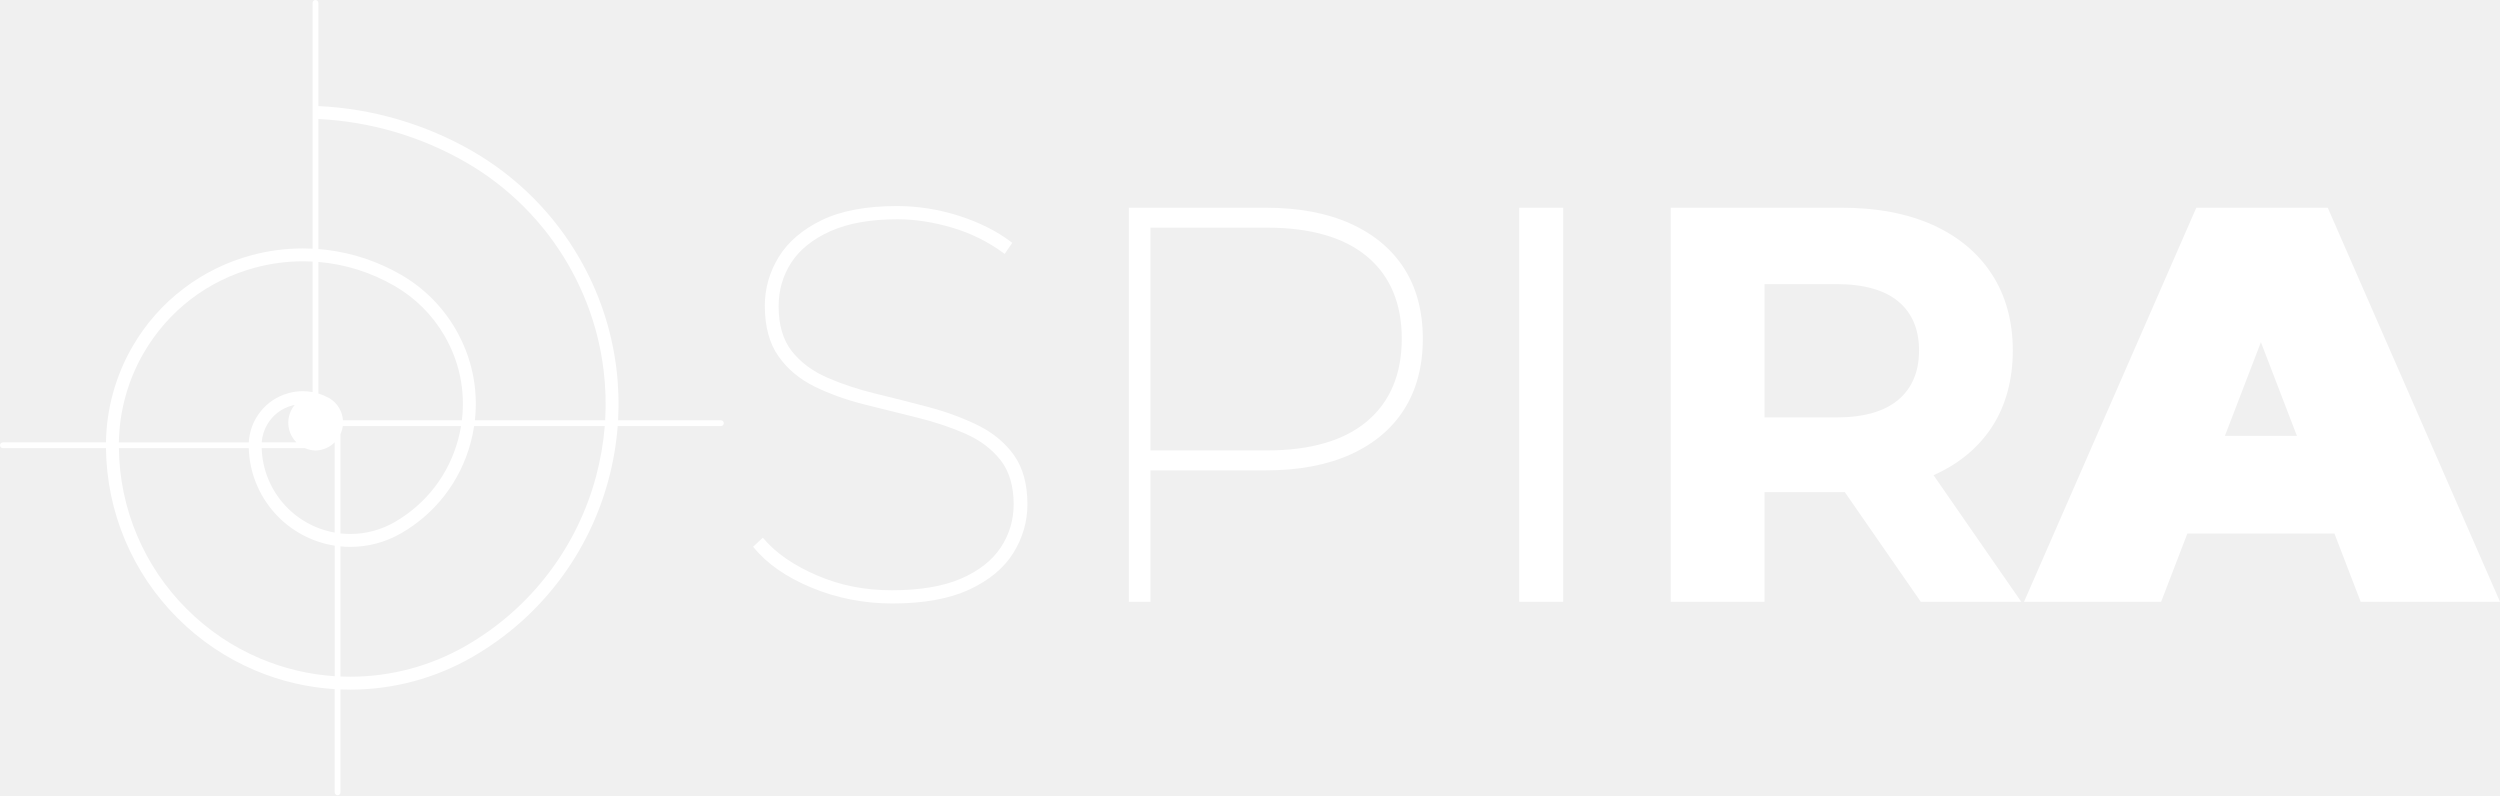
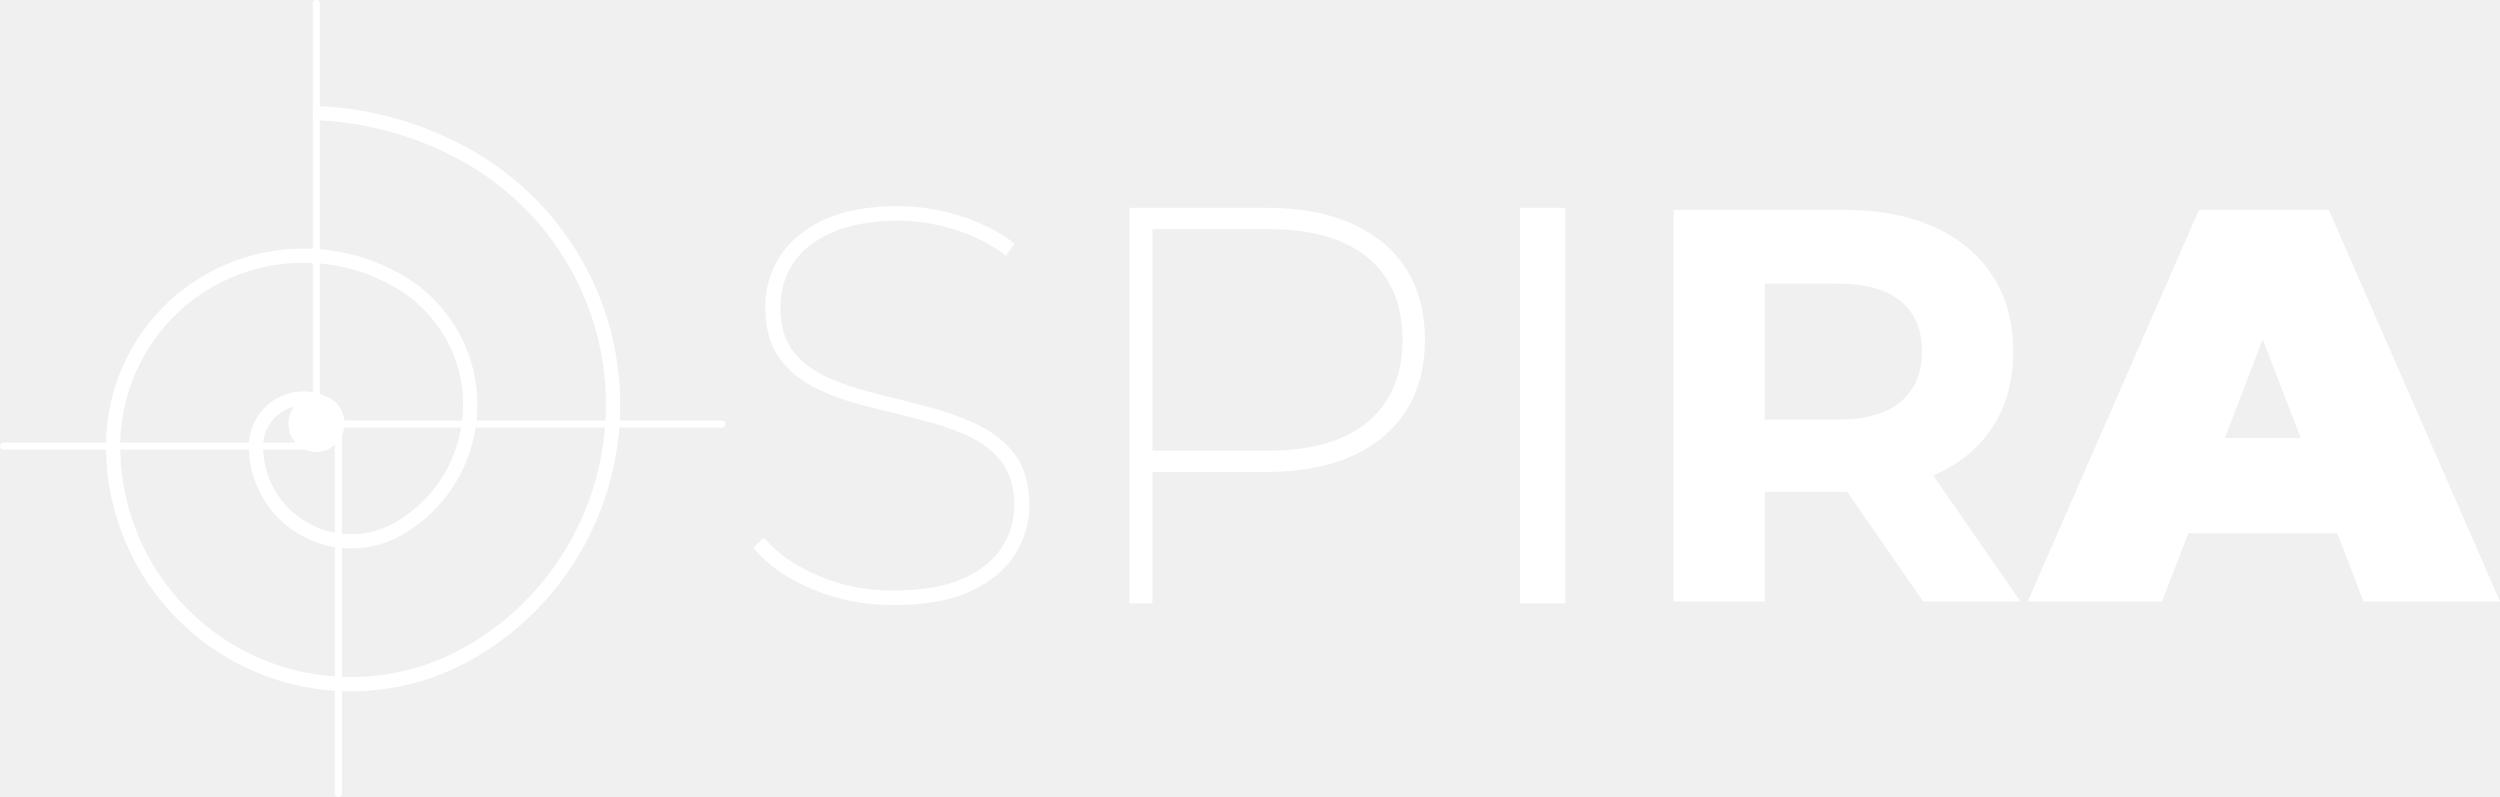
- <svg xmlns="http://www.w3.org/2000/svg" id="Layer_2" data-name="Layer 2" viewBox="0 0 1922.41 611.51">
+ <svg xmlns="http://www.w3.org/2000/svg" id="Layer_1" data-name="Layer 1" viewBox="0 0 1921.38 612.51">
  <defs>
    <style>
      .cls-1 {
        fill: #fff;
      }
    </style>
  </defs>
-   <g id="Layer_1-2" data-name="Layer 1">
-     <g>
-       <path class="cls-1" d="M259.59,611.51c-1.22,0-2.22-1-2.22-2.22v-79.37c-21.12-1.32-41.68-6.16-61.13-14.39-22.38-9.47-42.48-23.02-59.73-40.27-17.26-17.26-30.81-37.36-40.27-59.73-9.51-22.48-14.47-46.34-14.75-70.93H2.22c-1.22,0-2.22-1-2.22-2.22s1-2.22,2.22-2.22h79.27c.38-25.76,7.37-51.13,20.25-73.44,10.21-17.69,23.59-32.85,39.75-45.07,15.61-11.79,33.15-20.35,52.13-25.44,12.84-3.44,26.02-5.18,39.19-5.18,2.51,0,5.05.06,7.57.19V2.22c0-1.22,1-2.22,2.22-2.22s2.22,1,2.22,2.22v79.35c41.55,1.92,82.51,13.91,118.52,34.7,34.08,19.68,62.5,48.09,82.17,82.18,15.15,26.25,24.71,54.68,28.42,84.5,1.66,13.35,2.11,26.88,1.36,40.24h79.07c1.22,0,2.22,1,2.22,2.22s-.99,2.22-2.22,2.22h-79.36c-1.06,13.82-3.43,27.67-7.05,41.18-7.55,28.16-20.24,54.18-37.74,77.34-18.12,23.98-40.62,43.82-66.86,58.98-28.53,16.47-61.02,25.18-93.96,25.18-2.5,0-5.05-.05-7.58-.15v79.14c0,1.22-1,2.22-2.22,2.22ZM261.81,520.21c2.53.11,5.07.16,7.58.16,31.2,0,61.98-8.25,88.99-23.84,25.09-14.49,46.59-33.45,63.9-56.36,16.72-22.13,28.86-47.01,36.08-73.93,3.4-12.69,5.64-25.67,6.68-38.61h-100.45c-.65,4.29-1.54,8.58-2.67,12.77-7.93,29.6-26.92,54.35-53.46,69.67-11.86,6.85-25.37,10.47-39.07,10.47-2.51,0-5.06-.12-7.58-.37v100.05ZM91.42,344.6c.28,23.25,4.98,45.81,13.97,67.06,8.97,21.2,21.8,40.23,38.15,56.58,16.34,16.35,35.38,29.18,56.58,38.15,18.22,7.71,37.48,12.28,57.26,13.59v-100.38c-17.87-2.77-34.33-11.78-46.43-25.41-12.18-13.73-19.14-31.3-19.65-49.58h-99.87ZM261.81,410.18c2.52.28,5.06.42,7.58.42,11.96,0,23.75-3.16,34.11-9.14,24.24-14,41.59-36.59,48.83-63.64.89-3.33,1.63-6.75,2.2-10.2h-90.93c-.28,2.14-.88,4.22-1.79,6.18v76.37ZM201.21,344.6c1.03,32.24,24.43,59.28,56.16,64.93v-69.38c-3.9,3.87-9.1,6.12-14.65,6.28h-.2c-2.76-.08-5.54-.71-8.07-1.83h-33.23ZM227.96,340.16c-6.66-6.63-8.26-16.88-3.67-25.34.67-1.23,1.45-2.38,2.33-3.45-.67.13-1.34.29-2,.46-8.16,2.18-14.98,7.41-19.21,14.73-2.39,4.14-3.82,8.82-4.16,13.6h26.71ZM191.31,340.16c.35-6.52,2.25-12.92,5.51-18.57,5.56-9.61,14.52-16.48,25.24-19.35,3.54-.95,7.17-1.43,10.79-1.43,2.52,0,5.05.23,7.53.7v-100.39c-2.45-.13-4.92-.19-7.37-.19-12.36,0-24.75,1.64-36.82,4.88-36.48,9.78-66.97,33.17-85.86,65.88-12.01,20.8-18.54,44.46-18.92,68.48h99.88ZM244.83,302.59c2.67.81,5.28,1.91,7.75,3.25.22.11.49.24.75.38.05.03.12.07.19.11,5.95,3.68,9.71,9.92,10.22,16.85h91.43c2.76-22.6-1.83-45.02-13.31-64.9-9.19-15.91-22.45-29.17-38.36-38.36-18.24-10.53-37.97-16.75-58.67-18.5v101.16ZM244.83,191.5c2.27.18,4.51.41,6.67.68,20.11,2.49,39.27,8.94,56.96,19.15,17.42,10.06,31.94,24.58,42,42,12.35,21.39,17.43,45.53,14.71,69.86h100.18c.77-12.95.34-26.08-1.27-39.02-3.54-28.5-12.67-55.68-27.16-80.76-18.81-32.58-45.97-59.73-78.54-78.54-34.5-19.92-73.74-31.44-113.56-33.35v99.99Z" />
-       <path class="cls-1" d="M779.57,349.78c-6.94-9.55-16.32-17.25-27.89-22.89l-.77,1.58.77-1.58c-11.46-5.58-24.11-10.24-37.59-13.83-13.43-3.57-27.11-7.04-40.66-10.32-13.49-3.26-26.1-7.44-37.46-12.42-11.26-4.92-20.39-11.76-27.14-20.34-6.71-8.52-10.1-20.1-10.1-34.43,0-12.36,3.27-23.68,9.73-33.64,6.45-9.96,16.58-18.08,30.1-24.14,13.57-6.08,30.94-9.16,51.62-9.16,13.31,0,27.4,2.16,41.86,6.41,14.42,4.24,27.77,10.84,39.68,19.63l.83.61,5.85-8.52-.76-.58c-10.94-8.34-24.43-15.12-40.08-20.15-15.66-5.02-31.75-7.57-47.82-7.57-23.55,0-43.01,3.65-57.84,10.85-14.87,7.22-26,16.75-33.1,28.33-7.09,11.57-10.68,24.19-10.68,37.51,0,15.91,3.53,28.98,10.5,38.85,6.94,9.84,16.33,17.69,27.9,23.33,11.46,5.59,24.19,10.17,37.82,13.62,14.01,3.54,27.68,6.94,40.64,10.11,13.34,3.26,25.87,7.44,37.25,12.41,11.27,4.93,20.4,11.78,27.13,20.35,6.71,8.53,10.11,19.96,10.11,34,0,12.07-3.34,23.24-9.94,33.21-6.59,9.96-16.87,18.01-30.53,23.93-13.72,5.94-31.6,8.95-53.14,8.95s-40.16-3.88-57.87-11.53c-17.69-7.64-31.39-17.1-40.7-28.11l-.68-.8-7.48,6.94.59.73c10.1,12.41,25.06,22.78,44.47,30.82,19.38,8.04,40.27,12.12,62.09,12.12,23.83,0,43.65-3.58,58.9-10.63,15.3-7.07,26.73-16.53,33.97-28.11,7.24-11.58,10.9-24.2,10.9-37.51,0-15.62-3.54-28.41-10.51-38Z" />
-       <path class="cls-1" d="M868.06,462.74V159.73h105.49c24.95,0,46.72,4.08,64.7,12.13,18.02,8.08,31.98,19.7,41.5,34.56,9.52,14.86,14.35,33.06,14.35,54.08s-4.83,39.29-14.35,54.29c-9.52,15.01-23.49,26.71-41.5,34.78-17.96,8.05-39.72,12.13-64.7,12.13h-88.88v101.05h-16.62ZM974.42,346.35c33.43,0,59.33-7.59,76.97-22.55,17.6-14.93,26.52-36.23,26.52-63.31s-8.92-48.31-26.52-63.09c-17.65-14.83-43.55-22.34-76.98-22.34h-89.73v171.3h89.73Z" />
-       <rect class="cls-1" x="1033.62" y="294.32" width="303.01" height="33.82" transform="translate(873.8953 1496.357) rotate(-90)" />
-       <path class="cls-1" d="M1477.01,462.74l-58.44-84.34c-.25,0-.49.01-.74.02-.59.02-1.18.03-1.79.03h-59.2v84.29h-72.09V159.72h131.3c26.96,0,50.53,4.44,70.07,13.2,19.58,8.79,34.92,21.57,45.58,38,10.67,16.44,16.07,36.16,16.07,58.6s-5.41,42.52-16.07,58.82c-10.54,16.1-25.64,28.56-44.89,37.04l67.46,97.36h-77.26ZM1412.17,320.98c20.87,0,36.86-4.55,47.52-13.53,10.61-8.93,15.99-21.7,15.99-37.94s-5.38-28.93-15.98-37.72c-10.66-8.84-26.65-13.32-47.52-13.32h-55.33v102.5h55.33Z" />
-       <path class="cls-1" d="M1815.27,462.74l-20.17-52.46h-113.1l-20.16,52.46h-105.42l132.46-303.01h101.07l132.46,303.01h-107.14ZM1766.24,335.17l-27.68-72.04-27.69,72.04h55.37Z" />
-     </g>
-   </g>
+   <path class="cls-1" d="M554.86,323.18h-78.54c.71-13.21.25-26.59-1.39-39.8-3.71-29.89-13.29-58.39-28.48-84.69-19.72-34.16-48.2-62.64-82.36-82.36-35.94-20.75-76.8-32.75-118.27-34.74V2.72c0-1.5-1.22-2.72-2.72-2.72s-2.72,1.22-2.72,2.72v188.48c-2.35-.11-4.72-.17-7.07-.17-13.21,0-26.44,1.75-39.32,5.2-19.04,5.1-36.64,13.69-52.3,25.52-16.22,12.26-29.64,27.47-39.89,45.22-12.84,22.24-19.85,47.51-20.31,73.19H2.72c-1.5,0-2.72,1.22-2.72,2.72s1.22,2.72,2.72,2.72h78.78c.34,24.48,5.32,48.23,14.79,70.62,9.49,22.43,23.07,42.58,40.38,59.89,17.3,17.3,37.45,30.88,59.89,40.38,19.36,8.19,39.81,13.03,60.82,14.4v78.9c0,1.5,1.22,2.72,2.72,2.72s2.72-1.22,2.72-2.72v-78.62c2.37.09,4.75.13,7.08.13,33.02,0,65.6-8.73,94.21-25.24,26.3-15.19,48.85-35.07,67.01-59.11,17.54-23.21,30.26-49.29,37.83-77.52,3.59-13.39,5.95-27.11,7.03-40.81h78.9c1.5,0,2.72-1.22,2.72-2.72s-1.22-2.72-2.72-2.72ZM351.39,253.58c-10.1-17.49-24.69-32.08-42.18-42.18-17.75-10.25-36.98-16.71-57.15-19.21-2.03-.25-4.12-.47-6.24-.64v-99.01c39.56,1.98,78.53,13.47,112.81,33.26,32.5,18.76,59.59,45.86,78.36,78.36,14.45,25.03,23.57,52.14,27.1,80.57,1.58,12.76,2.02,25.69,1.29,38.45h-99.15c2.59-24.25-2.52-48.28-14.83-69.61ZM352.35,338.19c-7.21,26.91-24.47,49.41-48.6,63.33-10.28,5.94-21.99,9.07-33.86,9.07-2.35,0-4.73-.12-7.08-.37v-75.81c.84-1.85,1.42-3.79,1.72-5.79h89.9c-.55,3.23-1.25,6.44-2.09,9.56ZM254.07,306.28c-.27-.15-.54-.28-.75-.38-2.4-1.3-4.91-2.37-7.49-3.18v-100.25c20.43,1.81,39.91,7.99,57.92,18.39,15.84,9.14,29.04,22.35,38.18,38.18,11.35,19.65,15.93,41.8,13.3,64.15h-90.53c-.65-6.9-4.46-13.1-10.42-16.78-.08-.05-.16-.09-.21-.12ZM262.81,421.21c2.36.21,4.74.32,7.08.32,13.79,0,27.38-3.64,39.32-10.54,26.66-15.39,45.72-40.24,53.69-69.97,1.09-4.06,1.97-8.22,2.61-12.4h99.48c-1.05,12.73-3.28,25.5-6.62,37.98-7.2,26.86-19.31,51.68-35.99,73.76-17.27,22.86-38.72,41.78-63.75,56.23-26.94,15.55-57.63,23.78-88.74,23.78-2.34,0-4.72-.05-7.08-.14v-99.02ZM224.35,315.08c-4.51,8.31-3.19,18.29,2.94,25.08h-25c.4-4.52,1.79-8.93,4.06-12.85,4.16-7.2,10.88-12.35,18.91-14.49.21-.06.42-.11.63-.16-.56.77-1.07,1.58-1.53,2.43ZM234.84,345.6c2.57,1.12,5.37,1.75,8.18,1.83h.21c5.28-.15,10.26-2.16,14.14-5.62v67.62c-31.03-5.81-53.89-32.25-55.14-63.83h32.61ZM240.39,202.09v99.32c-2.32-.4-4.68-.6-7.03-.6-3.67,0-7.34.49-10.92,1.44-10.85,2.9-19.92,9.85-25.55,19.58-3.23,5.58-5.13,11.89-5.55,18.32h-98.9c.46-23.76,6.96-47.15,18.85-67.73,18.82-32.59,49.2-55.91,85.55-65.65,12.03-3.22,24.37-4.86,36.69-4.86,2.28,0,4.58.06,6.87.17ZM191.3,345.6c.63,18.23,7.61,35.72,19.76,49.42,12.08,13.62,28.48,22.64,46.31,25.51v99.41c-19.54-1.35-38.56-5.9-56.56-13.51-21.14-8.94-40.12-21.74-56.42-38.04-16.3-16.3-29.1-35.28-38.04-56.42-8.9-21.04-13.58-43.36-13.92-66.37h98.87Z" />
+   <path class="cls-1" d="M752.4,326.94l-.66,1.35s0,0,0,0h0s.66-1.35.66-1.35c-11.49-5.6-24.17-10.26-37.68-13.86-13.44-3.57-27.12-7.04-40.67-10.33-13.47-3.26-26.04-7.42-37.38-12.39-11.18-4.89-20.25-11.68-26.94-20.19-6.63-8.43-10-19.91-10-34.12,0-12.26,3.25-23.49,9.65-33.37,6.4-9.87,16.46-17.93,29.89-23.96,13.51-6.05,30.81-9.11,51.42-9.11,13.27,0,27.3,2.15,41.72,6.39,14.37,4.23,27.67,10.8,39.53,19.55l1.25.92,6.42-9.33-1.14-.87c-10.99-8.38-24.52-15.19-40.23-20.23-15.71-5.04-31.85-7.6-47.97-7.6-23.63,0-43.16,3.67-58.06,10.9-14.95,7.26-26.16,16.85-33.31,28.52-7.14,11.65-10.76,24.36-10.76,37.77,0,16.01,3.56,29.18,10.59,39.13,6.99,9.91,16.44,17.81,28.09,23.49,11.49,5.61,24.25,10.2,37.92,13.65,14.01,3.54,27.68,6.94,40.65,10.11,13.31,3.26,25.82,7.43,37.17,12.39,11.19,4.9,20.26,11.7,26.94,20.2,6.63,8.44,10,19.77,10,33.69,0,11.97-3.32,23.05-9.85,32.93-6.54,9.88-16.74,17.87-30.31,23.75-13.66,5.91-31.47,8.91-52.94,8.91s-40.03-3.87-57.67-11.49c-17.62-7.61-31.25-17.02-40.52-27.97l-1.01-1.2-8.2,7.62.89,1.09c10.15,12.47,25.18,22.89,44.67,30.97,19.44,8.07,40.4,12.16,62.29,12.16,23.91,0,43.79-3.59,59.11-10.67,15.39-7.11,26.89-16.64,34.18-28.3,7.29-11.66,10.98-24.37,10.98-37.78,0-15.73-3.57-28.62-10.61-38.29-6.99-9.61-16.44-17.37-28.08-23.04Z" />
+   <path class="cls-1" d="M1038.96,171.89c-18.04-8.08-39.88-12.17-64.9-12.17h-105.99v304.01h17.62v-101.05h88.38c25.04,0,46.88-4.09,64.9-12.17,18.11-8.11,32.14-19.87,41.72-34.97,9.57-15.08,14.42-33.44,14.42-54.56s-4.85-39.4-14.43-54.35c-9.57-14.94-23.61-26.63-41.72-34.75ZM1077.91,260.99c0,26.93-8.86,48.1-26.35,62.93-17.55,14.89-43.34,22.43-76.65,22.43h-89.23v-170.3h89.23c33.3,0,59.09,7.48,76.65,22.23,17.48,14.68,26.34,35.78,26.34,62.71Z" />
+   <rect class="cls-1" x="1168.22" y="159.72" width="34.82" height="304.01" />
+   <path class="cls-1" d="M1486.2,365.27c19.49-8.45,34.54-20.78,45.15-36.98,10.6-16.19,15.91-35.62,15.91-58.27s-5.31-41.71-15.91-58.05c-10.61-16.34-25.66-28.88-45.15-37.63-19.5-8.74-42.72-13.12-69.66-13.12h-130.3v301.02h70.09v-84.29h60.2c1.04,0,2.03-.05,3.05-.06l58.45,84.35h74.82l-67.07-96.8c.14-.06.28-.11.42-.17ZM1460.83,308.72c-10.9,9.18-26.95,13.76-48.16,13.76h-56.33v-104.5h56.33c21.21,0,37.26,4.51,48.16,13.55,10.89,9.03,16.34,21.86,16.34,38.49s-5.45,29.53-16.34,38.7Z" />
+   <path class="cls-1" d="M1789.8,161.22h-99.76l-131.59,301.01h103.2l20.16-52.46h114.48l20.16,52.46h104.93l-131.59-301.01ZM1709.91,336.67l29.14-75.82,29.14,75.82h-58.28Z" />
</svg>
